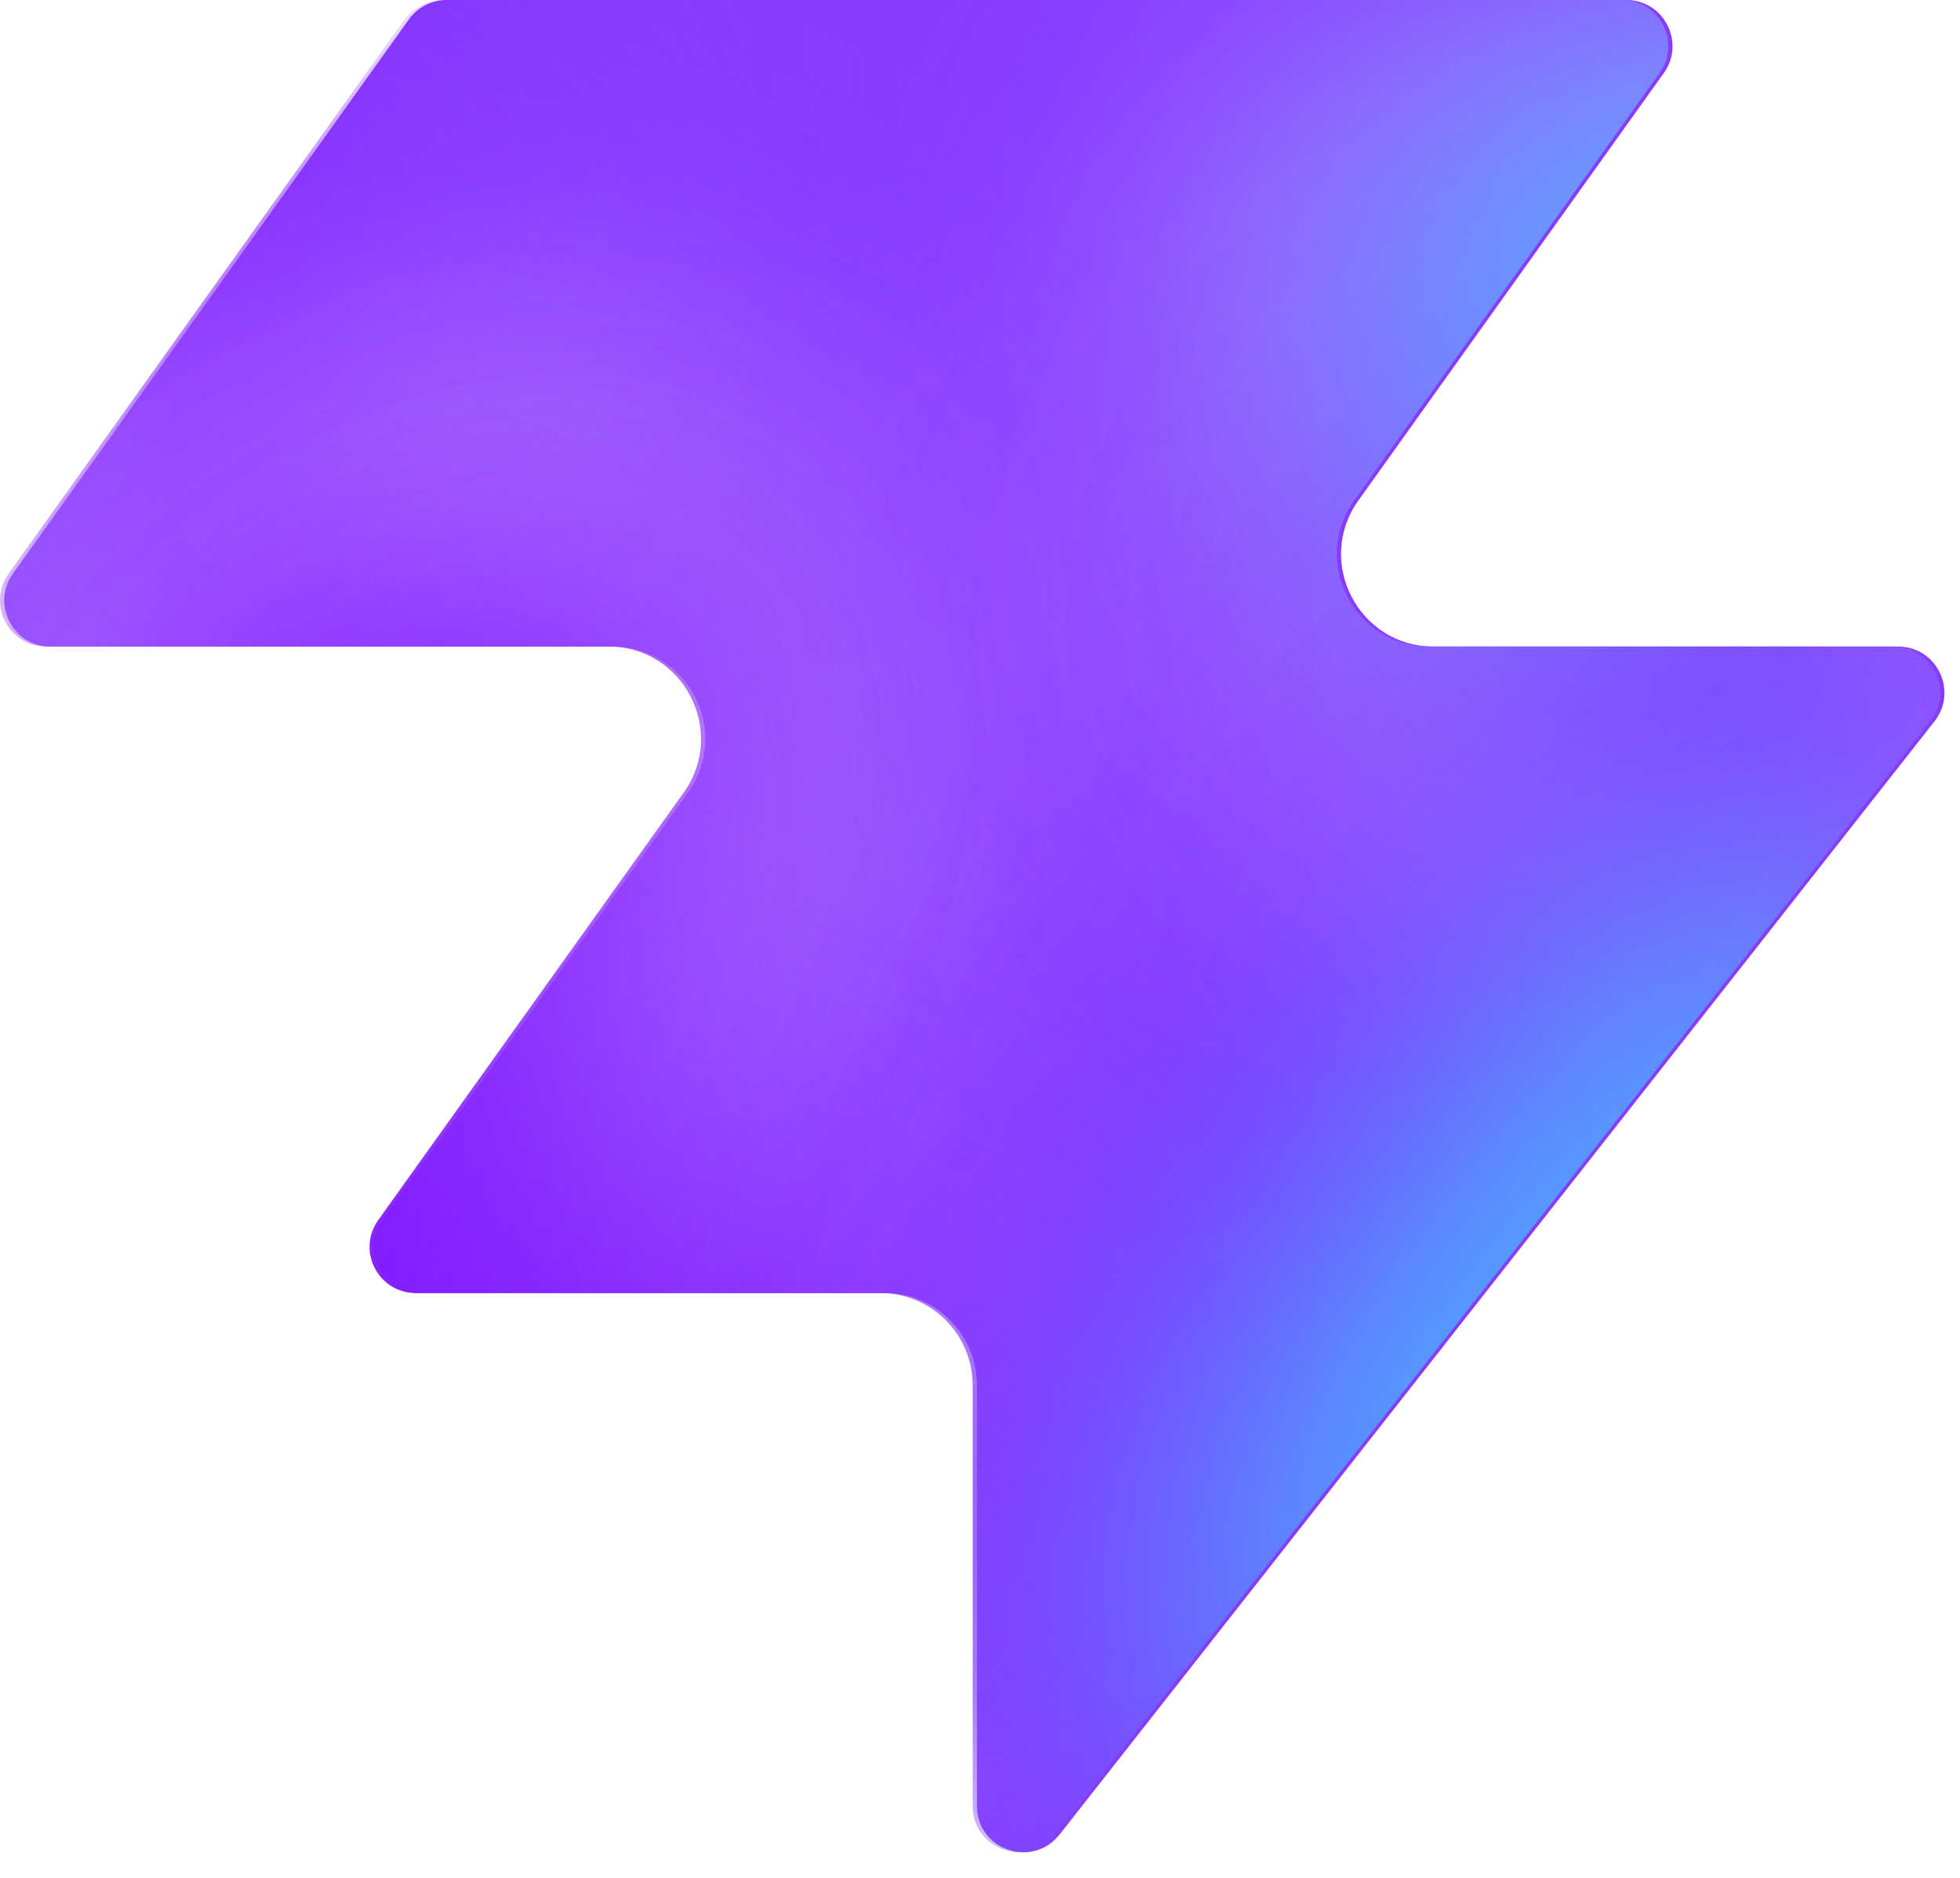
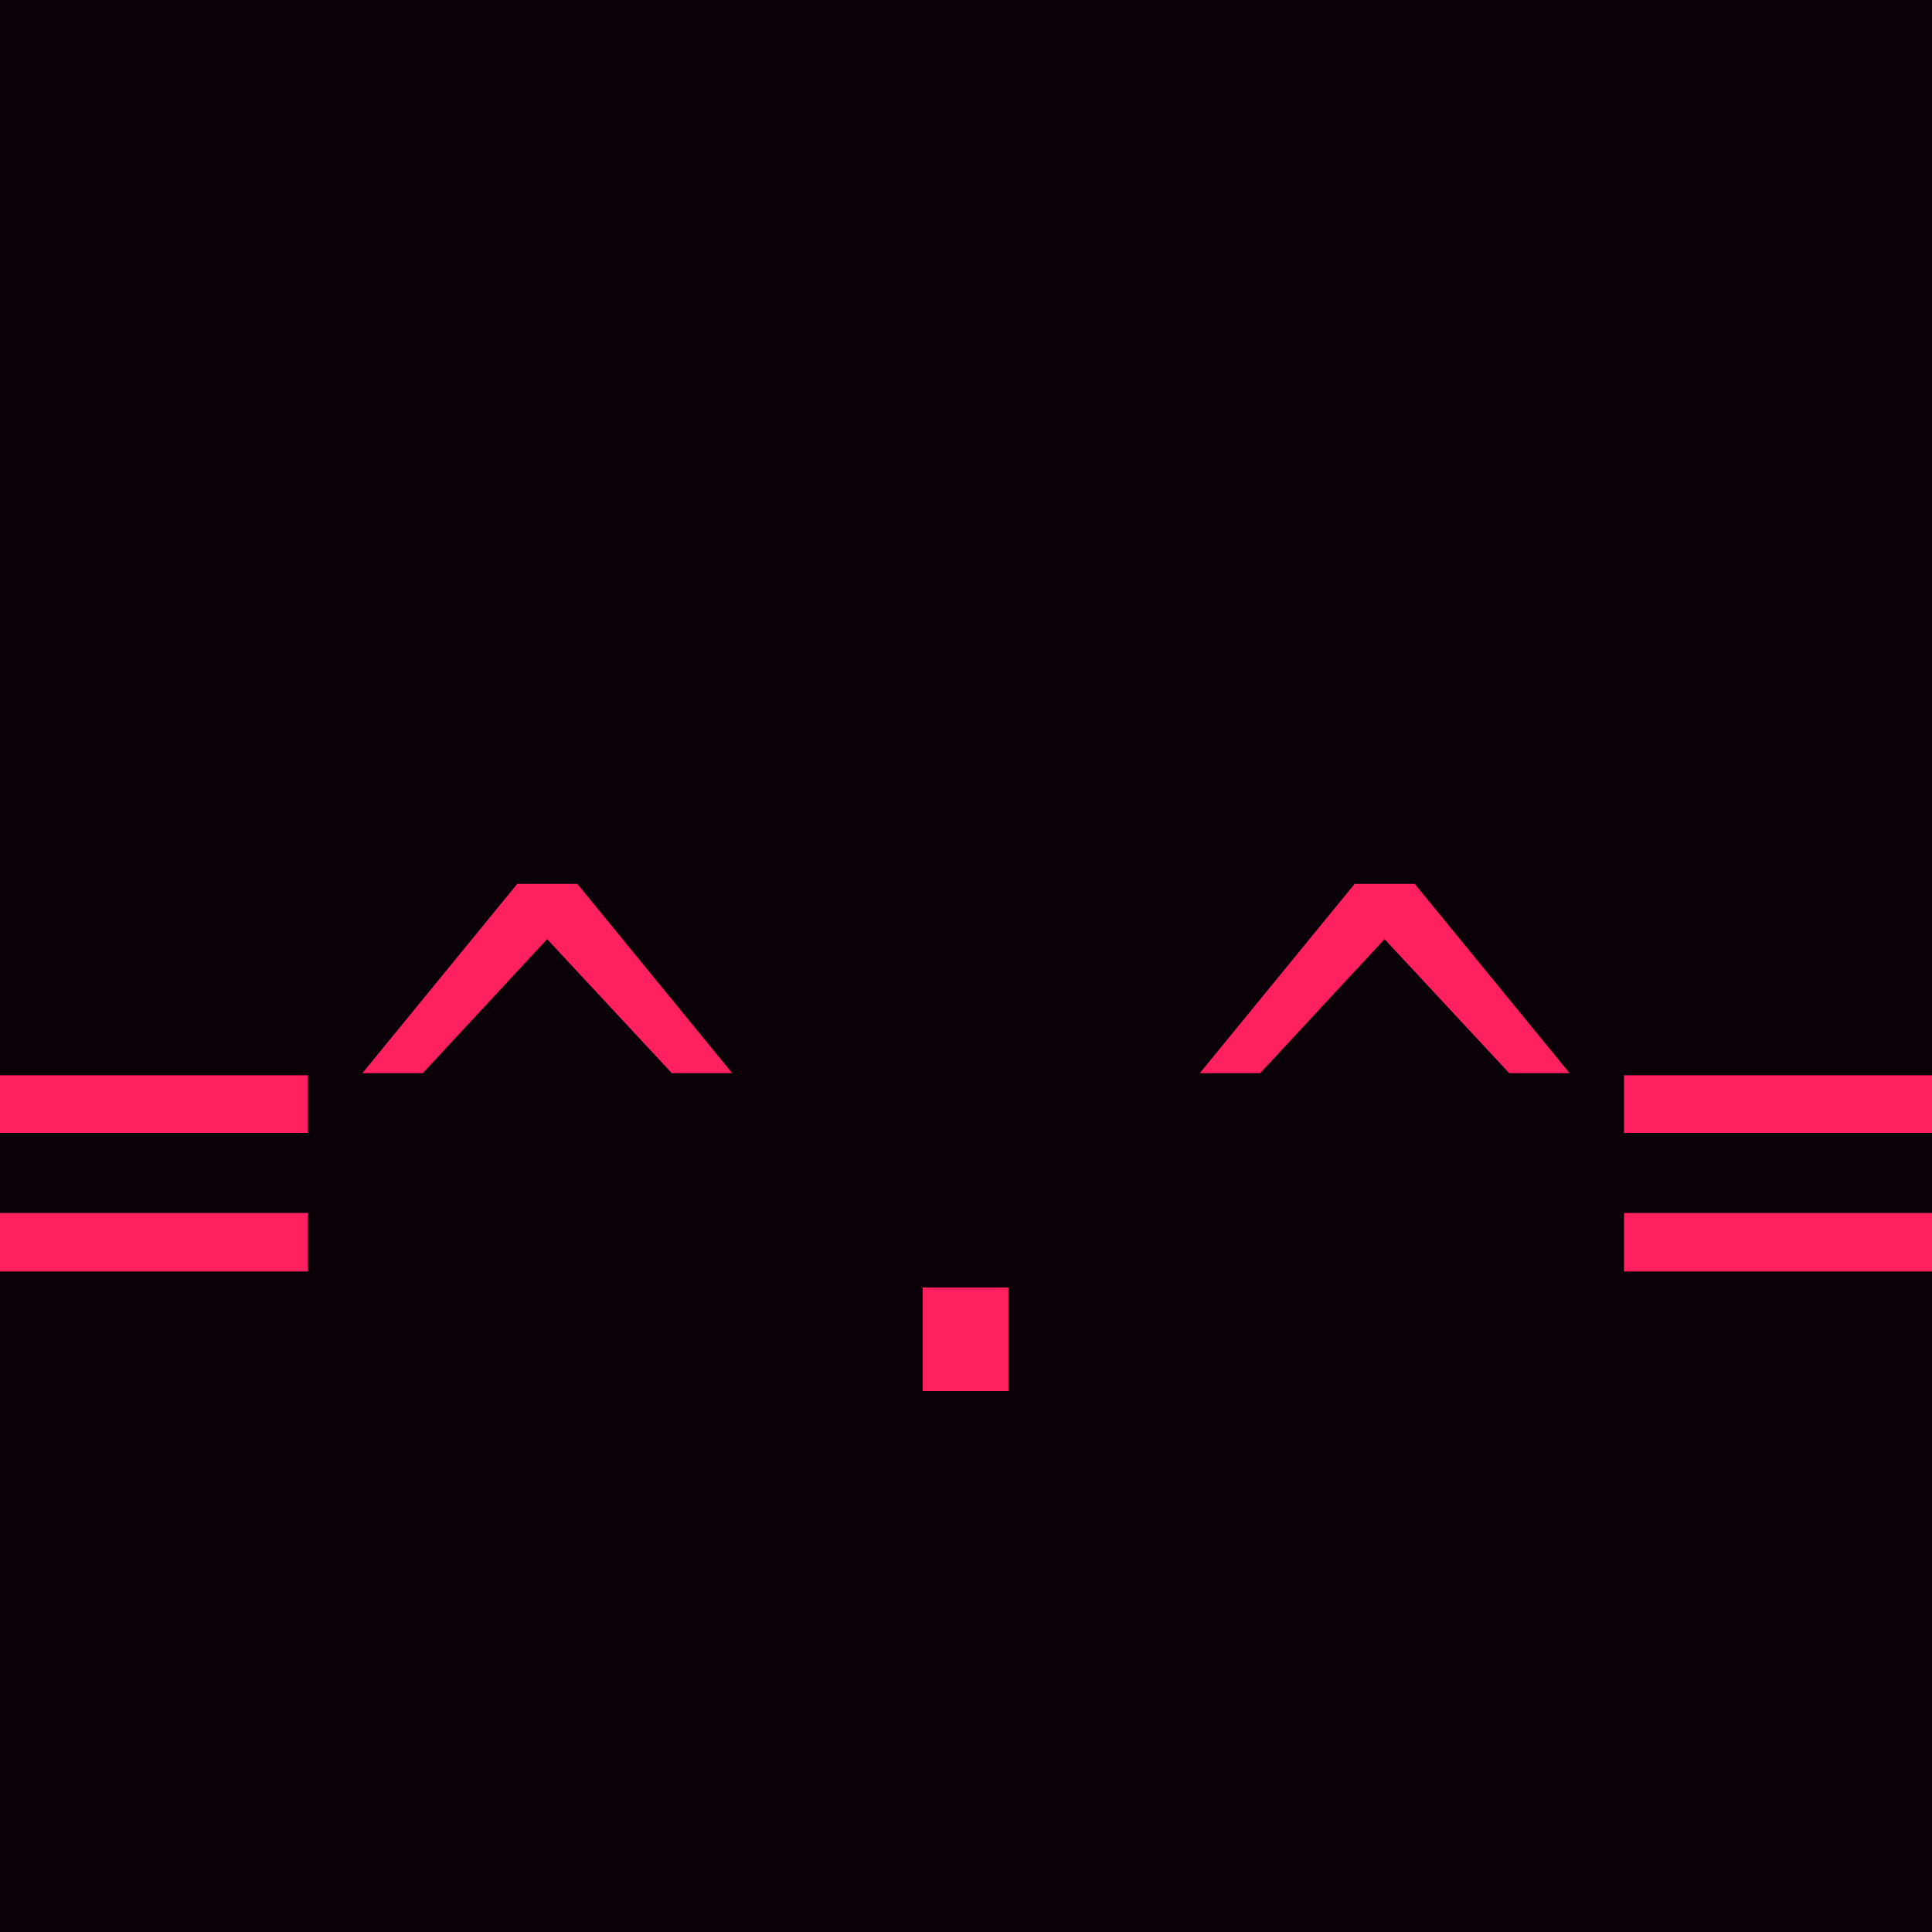
- <svg xmlns="http://www.w3.org/2000/svg" width="48" height="46" fill="none" viewBox="0 0 48 46">
-   <path fill="#863bff" d="M25.946 44.938c-.664.845-2.021.375-2.021-.698V33.937a2.26 2.26 0 0 0-2.262-2.262H10.287c-.92 0-1.456-1.04-.92-1.788l7.48-10.471c1.07-1.497 0-3.578-1.842-3.578H1.237c-.92 0-1.456-1.04-.92-1.788L10.013.474c.214-.297.556-.474.92-.474h28.894c.92 0 1.456 1.04.92 1.788l-7.48 10.471c-1.07 1.498 0 3.579 1.842 3.579h11.377c.943 0 1.473 1.088.89 1.83L25.947 44.94z" style="fill:#863bff;fill:color(display-p3 .525 .23 1);fill-opacity:1" />
-   <mask id="a" width="48" height="46" x="0" y="0" maskUnits="userSpaceOnUse" style="mask-type:alpha">
-     <path fill="#000" d="M25.842 44.938c-.664.844-2.021.375-2.021-.698V33.937a2.26 2.26 0 0 0-2.262-2.262H10.183c-.92 0-1.456-1.04-.92-1.788l7.48-10.471c1.07-1.498 0-3.579-1.842-3.579H1.133c-.92 0-1.456-1.04-.92-1.787L9.91.473c.214-.297.556-.474.92-.474h28.894c.92 0 1.456 1.04.92 1.788l-7.48 10.471c-1.07 1.498 0 3.578 1.842 3.578h11.377c.943 0 1.473 1.088.89 1.832L25.843 44.94z" style="fill:#000;fill-opacity:1" />
-   </mask>
-   <g mask="url(#a)">
-     <g filter="url(#b)">
-       <ellipse cx="5.508" cy="14.704" fill="#ede6ff" rx="5.508" ry="14.704" style="fill:#ede6ff;fill:color(display-p3 .927 .903 1);fill-opacity:1" transform="matrix(.00324 1 1 -.00324 -4.47 31.516)" />
-     </g>
-     <g filter="url(#c)">
-       <ellipse cx="10.399" cy="29.851" fill="#ede6ff" rx="10.399" ry="29.851" style="fill:#ede6ff;fill:color(display-p3 .927 .903 1);fill-opacity:1" transform="matrix(.00324 1 1 -.00324 -39.328 7.883)" />
-     </g>
-     <g filter="url(#d)">
-       <ellipse cx="5.508" cy="30.487" fill="#7e14ff" rx="5.508" ry="30.487" style="fill:#7e14ff;fill:color(display-p3 .492 .077 1);fill-opacity:1" transform="rotate(89.814 -25.913 -14.639)scale(1 -1)" />
-     </g>
-     <g filter="url(#e)">
-       <ellipse cx="5.508" cy="30.599" fill="#7e14ff" rx="5.508" ry="30.599" style="fill:#7e14ff;fill:color(display-p3 .492 .077 1);fill-opacity:1" transform="rotate(89.814 -32.644 -3.334)scale(1 -1)" />
-     </g>
-     <g filter="url(#f)">
-       <ellipse cx="5.508" cy="30.599" fill="#7e14ff" rx="5.508" ry="30.599" style="fill:#7e14ff;fill:color(display-p3 .492 .077 1);fill-opacity:1" transform="matrix(.00324 1 1 -.00324 -34.34 30.47)" />
-     </g>
-     <g filter="url(#g)">
-       <ellipse cx="14.072" cy="22.078" fill="#ede6ff" rx="14.072" ry="22.078" style="fill:#ede6ff;fill:color(display-p3 .927 .903 1);fill-opacity:1" transform="rotate(93.35 24.506 48.493)scale(-1 1)" />
-     </g>
-     <g filter="url(#h)">
-       <ellipse cx="3.47" cy="21.501" fill="#7e14ff" rx="3.47" ry="21.501" style="fill:#7e14ff;fill:color(display-p3 .492 .077 1);fill-opacity:1" transform="rotate(89.009 28.708 47.59)scale(-1 1)" />
-     </g>
-     <g filter="url(#i)">
-       <ellipse cx="3.47" cy="21.501" fill="#7e14ff" rx="3.47" ry="21.501" style="fill:#7e14ff;fill:color(display-p3 .492 .077 1);fill-opacity:1" transform="rotate(89.009 28.708 47.59)scale(-1 1)" />
-     </g>
-     <g filter="url(#j)">
-       <ellipse cx=".387" cy="8.972" fill="#7e14ff" rx="4.407" ry="29.108" style="fill:#7e14ff;fill:color(display-p3 .492 .077 1);fill-opacity:1" transform="rotate(39.51 .387 8.972)" />
-     </g>
-     <g filter="url(#k)">
-       <ellipse cx="47.523" cy="-6.092" fill="#7e14ff" rx="4.407" ry="29.108" style="fill:#7e14ff;fill:color(display-p3 .492 .077 1);fill-opacity:1" transform="rotate(37.892 47.523 -6.092)" />
-     </g>
-     <g filter="url(#l)">
-       <ellipse cx="41.412" cy="6.333" fill="#47bfff" rx="5.971" ry="9.665" style="fill:#47bfff;fill:color(display-p3 .28 .748 1);fill-opacity:1" transform="rotate(37.892 41.412 6.333)" />
-     </g>
-     <g filter="url(#m)">
-       <ellipse cx="-1.879" cy="38.332" fill="#7e14ff" rx="4.407" ry="29.108" style="fill:#7e14ff;fill:color(display-p3 .492 .077 1);fill-opacity:1" transform="rotate(37.892 -1.88 38.332)" />
-     </g>
-     <g filter="url(#n)">
-       <ellipse cx="-1.879" cy="38.332" fill="#7e14ff" rx="4.407" ry="29.108" style="fill:#7e14ff;fill:color(display-p3 .492 .077 1);fill-opacity:1" transform="rotate(37.892 -1.88 38.332)" />
-     </g>
-     <g filter="url(#o)">
-       <ellipse cx="35.651" cy="29.907" fill="#7e14ff" rx="4.407" ry="29.108" style="fill:#7e14ff;fill:color(display-p3 .492 .077 1);fill-opacity:1" transform="rotate(37.892 35.651 29.907)" />
-     </g>
-     <g filter="url(#p)">
-       <ellipse cx="38.418" cy="32.4" fill="#47bfff" rx="5.971" ry="15.297" style="fill:#47bfff;fill:color(display-p3 .28 .748 1);fill-opacity:1" transform="rotate(37.892 38.418 32.4)" />
-     </g>
-   </g>
-   <defs>
-     <filter id="b" width="60.045" height="41.654" x="-19.77" y="16.149" color-interpolation-filters="sRGB" filterUnits="userSpaceOnUse">
-       <feFlood flood-opacity="0" result="BackgroundImageFix" />
-       <feBlend in="SourceGraphic" in2="BackgroundImageFix" result="shape" />
-       <feGaussianBlur result="effect1_foregroundBlur_2002_17158" stdDeviation="7.659" />
-     </filter>
-     <filter id="c" width="90.34" height="51.437" x="-54.613" y="-7.533" color-interpolation-filters="sRGB" filterUnits="userSpaceOnUse">
-       <feFlood flood-opacity="0" result="BackgroundImageFix" />
-       <feBlend in="SourceGraphic" in2="BackgroundImageFix" result="shape" />
-       <feGaussianBlur result="effect1_foregroundBlur_2002_17158" stdDeviation="7.659" />
-     </filter>
-     <filter id="d" width="79.355" height="29.4" x="-49.64" y="2.03" color-interpolation-filters="sRGB" filterUnits="userSpaceOnUse">
-       <feFlood flood-opacity="0" result="BackgroundImageFix" />
-       <feBlend in="SourceGraphic" in2="BackgroundImageFix" result="shape" />
-       <feGaussianBlur result="effect1_foregroundBlur_2002_17158" stdDeviation="4.596" />
-     </filter>
-     <filter id="e" width="79.579" height="29.4" x="-45.045" y="20.029" color-interpolation-filters="sRGB" filterUnits="userSpaceOnUse">
-       <feFlood flood-opacity="0" result="BackgroundImageFix" />
-       <feBlend in="SourceGraphic" in2="BackgroundImageFix" result="shape" />
-       <feGaussianBlur result="effect1_foregroundBlur_2002_17158" stdDeviation="4.596" />
-     </filter>
-     <filter id="f" width="79.579" height="29.4" x="-43.513" y="21.178" color-interpolation-filters="sRGB" filterUnits="userSpaceOnUse">
-       <feFlood flood-opacity="0" result="BackgroundImageFix" />
-       <feBlend in="SourceGraphic" in2="BackgroundImageFix" result="shape" />
-       <feGaussianBlur result="effect1_foregroundBlur_2002_17158" stdDeviation="4.596" />
-     </filter>
-     <filter id="g" width="74.749" height="58.852" x="15.756" y="-17.901" color-interpolation-filters="sRGB" filterUnits="userSpaceOnUse">
-       <feFlood flood-opacity="0" result="BackgroundImageFix" />
-       <feBlend in="SourceGraphic" in2="BackgroundImageFix" result="shape" />
-       <feGaussianBlur result="effect1_foregroundBlur_2002_17158" stdDeviation="7.659" />
-     </filter>
-     <filter id="h" width="61.377" height="25.362" x="23.548" y="2.284" color-interpolation-filters="sRGB" filterUnits="userSpaceOnUse">
-       <feFlood flood-opacity="0" result="BackgroundImageFix" />
-       <feBlend in="SourceGraphic" in2="BackgroundImageFix" result="shape" />
-       <feGaussianBlur result="effect1_foregroundBlur_2002_17158" stdDeviation="4.596" />
-     </filter>
-     <filter id="i" width="61.377" height="25.362" x="23.548" y="2.284" color-interpolation-filters="sRGB" filterUnits="userSpaceOnUse">
-       <feFlood flood-opacity="0" result="BackgroundImageFix" />
-       <feBlend in="SourceGraphic" in2="BackgroundImageFix" result="shape" />
-       <feGaussianBlur result="effect1_foregroundBlur_2002_17158" stdDeviation="4.596" />
-     </filter>
-     <filter id="j" width="56.045" height="63.649" x="-27.636" y="-22.853" color-interpolation-filters="sRGB" filterUnits="userSpaceOnUse">
-       <feFlood flood-opacity="0" result="BackgroundImageFix" />
-       <feBlend in="SourceGraphic" in2="BackgroundImageFix" result="shape" />
-       <feGaussianBlur result="effect1_foregroundBlur_2002_17158" stdDeviation="4.596" />
-     </filter>
-     <filter id="k" width="54.814" height="64.646" x="20.116" y="-38.415" color-interpolation-filters="sRGB" filterUnits="userSpaceOnUse">
-       <feFlood flood-opacity="0" result="BackgroundImageFix" />
-       <feBlend in="SourceGraphic" in2="BackgroundImageFix" result="shape" />
-       <feGaussianBlur result="effect1_foregroundBlur_2002_17158" stdDeviation="4.596" />
-     </filter>
-     <filter id="l" width="33.541" height="35.313" x="24.641" y="-11.323" color-interpolation-filters="sRGB" filterUnits="userSpaceOnUse">
-       <feFlood flood-opacity="0" result="BackgroundImageFix" />
-       <feBlend in="SourceGraphic" in2="BackgroundImageFix" result="shape" />
-       <feGaussianBlur result="effect1_foregroundBlur_2002_17158" stdDeviation="4.596" />
-     </filter>
-     <filter id="m" width="54.814" height="64.646" x="-29.286" y="6.009" color-interpolation-filters="sRGB" filterUnits="userSpaceOnUse">
-       <feFlood flood-opacity="0" result="BackgroundImageFix" />
-       <feBlend in="SourceGraphic" in2="BackgroundImageFix" result="shape" />
-       <feGaussianBlur result="effect1_foregroundBlur_2002_17158" stdDeviation="4.596" />
-     </filter>
-     <filter id="n" width="54.814" height="64.646" x="-29.286" y="6.009" color-interpolation-filters="sRGB" filterUnits="userSpaceOnUse">
-       <feFlood flood-opacity="0" result="BackgroundImageFix" />
-       <feBlend in="SourceGraphic" in2="BackgroundImageFix" result="shape" />
-       <feGaussianBlur result="effect1_foregroundBlur_2002_17158" stdDeviation="4.596" />
-     </filter>
-     <filter id="o" width="54.814" height="64.646" x="8.244" y="-2.416" color-interpolation-filters="sRGB" filterUnits="userSpaceOnUse">
-       <feFlood flood-opacity="0" result="BackgroundImageFix" />
-       <feBlend in="SourceGraphic" in2="BackgroundImageFix" result="shape" />
-       <feGaussianBlur result="effect1_foregroundBlur_2002_17158" stdDeviation="4.596" />
-     </filter>
-     <filter id="p" width="39.409" height="43.623" x="18.713" y="10.588" color-interpolation-filters="sRGB" filterUnits="userSpaceOnUse">
-       <feFlood flood-opacity="0" result="BackgroundImageFix" />
-       <feBlend in="SourceGraphic" in2="BackgroundImageFix" result="shape" />
-       <feGaussianBlur result="effect1_foregroundBlur_2002_17158" stdDeviation="4.596" />
-     </filter>
-   </defs>
+ <svg xmlns="http://www.w3.org/2000/svg" viewBox="0 0 100 100">
+   <rect width="100" height="100" fill="#0a0008" />
+   <text x="50" y="72" font-family="monospace" font-size="36" fill="#ff2060" text-anchor="middle">=^.^=</text>
</svg>
